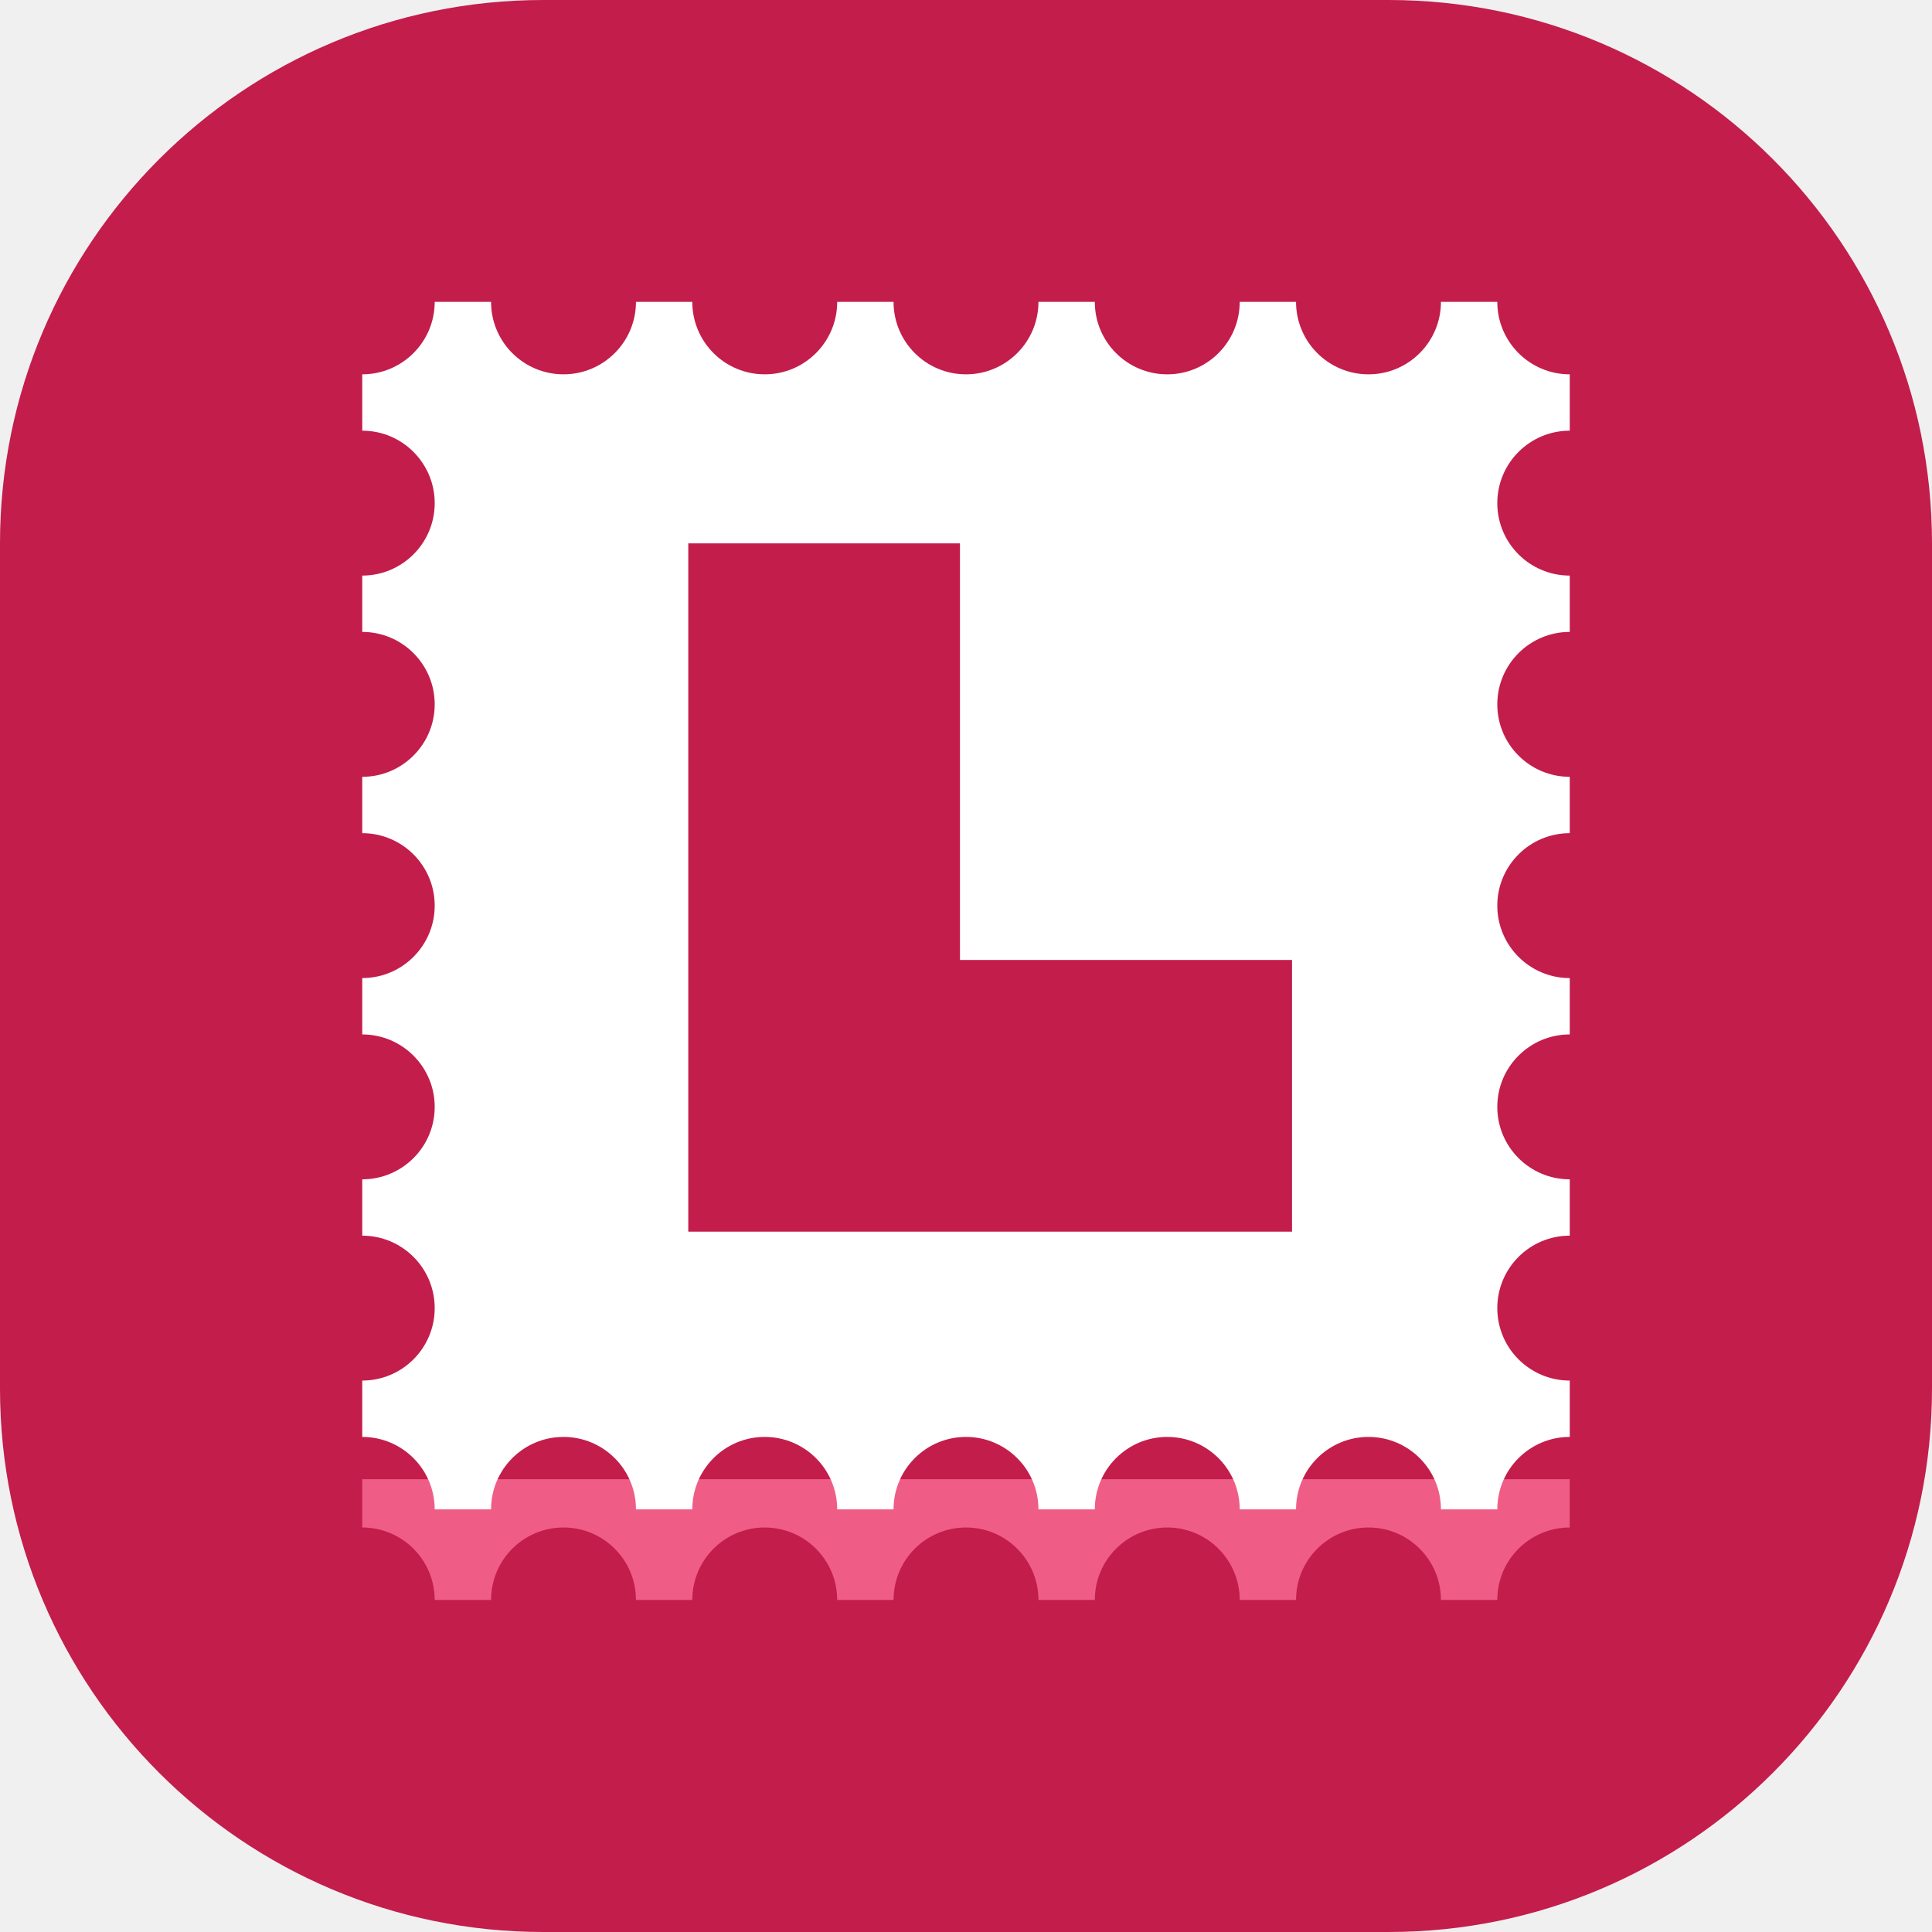
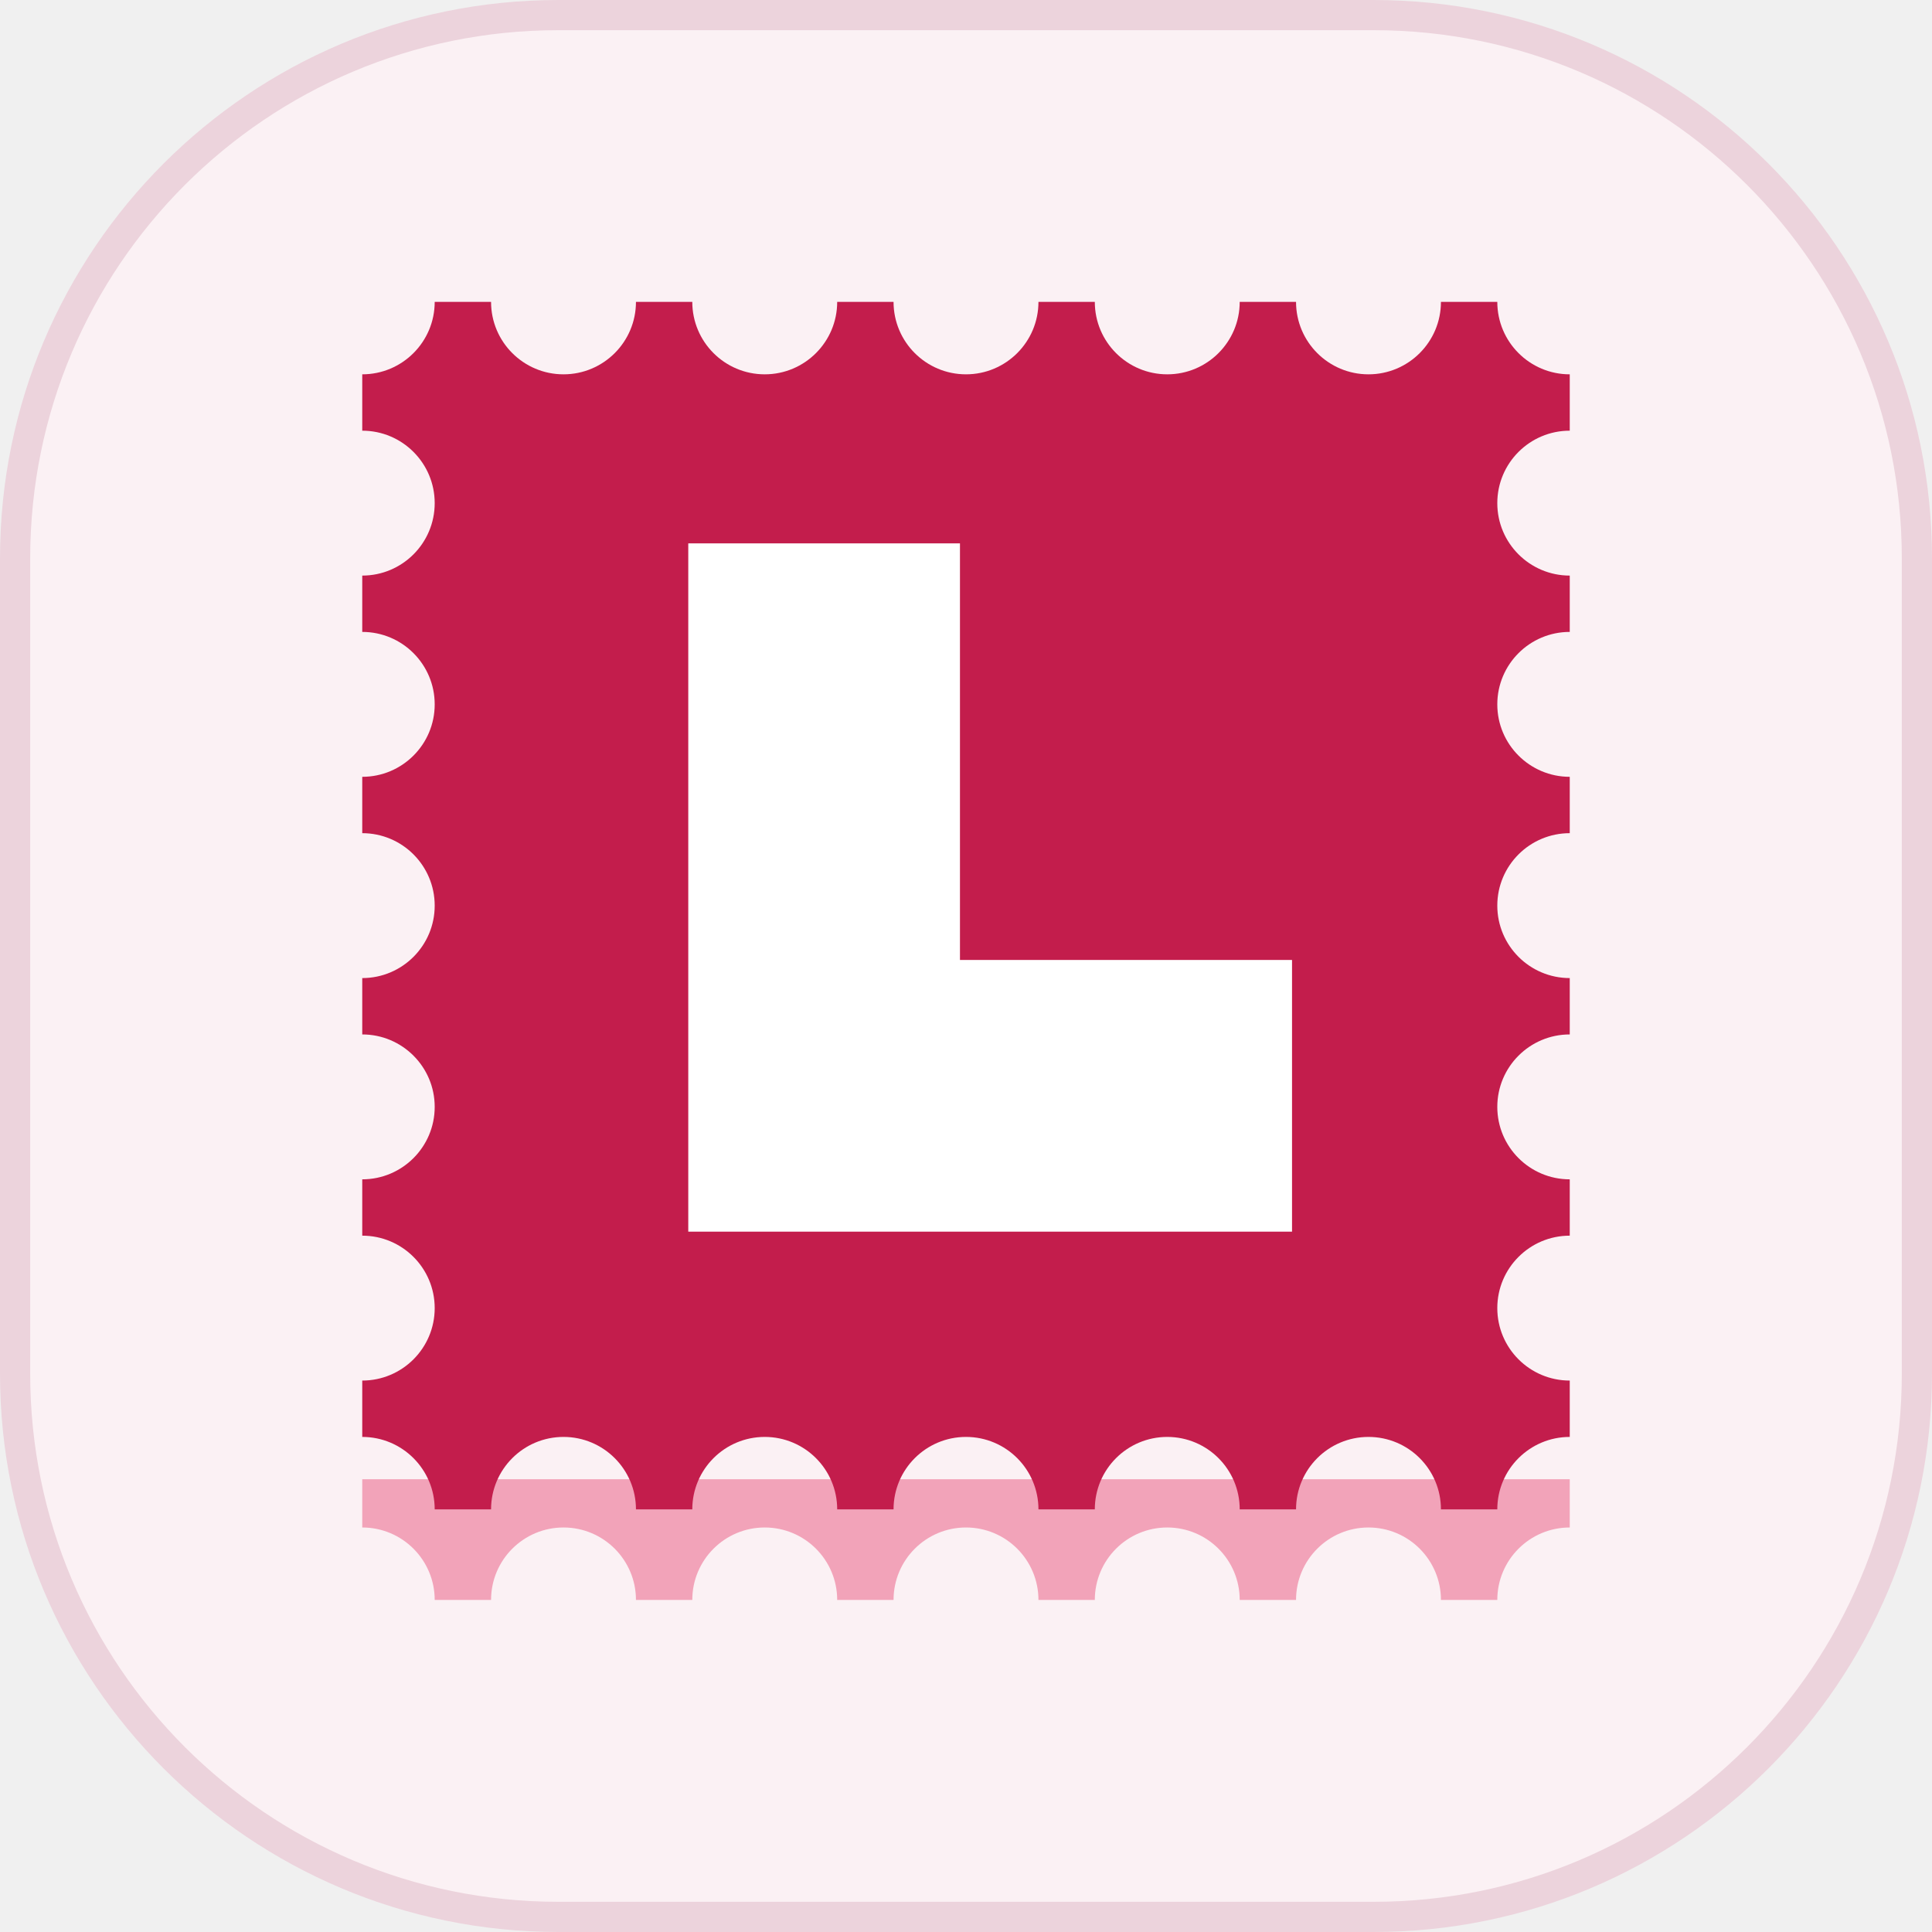
<svg xmlns="http://www.w3.org/2000/svg" viewBox="0 0 64 64" role="img" aria-label="LatestArr">
-   <rect width="64" height="64" rx="18" fill="#c31d4c" />
+   <rect x="0.5" y="0.5" width="63" height="63" rx="18" fill="#fbf1f4" stroke="#ecd3dc" />
  <defs>
    <mask id="s-face" maskUnits="userSpaceOnUse" x="0" y="0" width="64" height="64">
      <rect x="12" y="10" width="40" height="40" fill="#fff" />
      <g fill="#000">
        <circle cx="12" cy="10" r="2.4" />
        <circle cx="12" cy="50" r="2.4" />
        <circle cx="52" cy="10" r="2.4" />
        <circle cx="18.667" cy="10" r="2.4" />
        <circle cx="18.667" cy="50" r="2.4" />
        <circle cx="12" cy="16.667" r="2.4" />
        <circle cx="52" cy="16.667" r="2.4" />
        <circle cx="25.333" cy="10" r="2.4" />
        <circle cx="25.333" cy="50" r="2.4" />
        <circle cx="12" cy="23.333" r="2.4" />
        <circle cx="52" cy="23.333" r="2.4" />
        <circle cx="32" cy="10" r="2.4" />
        <circle cx="32" cy="50" r="2.4" />
        <circle cx="12" cy="30" r="2.4" />
        <circle cx="52" cy="30" r="2.4" />
        <circle cx="38.667" cy="10" r="2.4" />
        <circle cx="38.667" cy="50" r="2.4" />
        <circle cx="12" cy="36.667" r="2.4" />
        <circle cx="52" cy="36.667" r="2.4" />
        <circle cx="45.333" cy="10" r="2.4" />
        <circle cx="45.333" cy="50" r="2.4" />
        <circle cx="12" cy="43.333" r="2.4" />
        <circle cx="52" cy="43.333" r="2.4" />
        <circle cx="52" cy="50" r="2.4" />
      </g>
    </mask>
    <mask id="s-shadow" maskUnits="userSpaceOnUse" x="0" y="0" width="64" height="64">
      <rect x="12" y="10" width="40" height="40" fill="#fff" />
      <g fill="#000">
        <circle cx="12" cy="10" r="2.4" />
        <circle cx="12" cy="50" r="2.4" />
        <circle cx="52" cy="10" r="2.4" />
        <circle cx="18.667" cy="10" r="2.4" />
        <circle cx="18.667" cy="50" r="2.4" />
        <circle cx="12" cy="16.667" r="2.4" />
        <circle cx="52" cy="16.667" r="2.4" />
        <circle cx="25.333" cy="10" r="2.4" />
        <circle cx="25.333" cy="50" r="2.4" />
        <circle cx="12" cy="23.333" r="2.4" />
        <circle cx="52" cy="23.333" r="2.4" />
        <circle cx="32" cy="10" r="2.4" />
        <circle cx="32" cy="50" r="2.4" />
        <circle cx="12" cy="30" r="2.4" />
        <circle cx="52" cy="30" r="2.4" />
        <circle cx="38.667" cy="10" r="2.4" />
        <circle cx="38.667" cy="50" r="2.4" />
        <circle cx="12" cy="36.667" r="2.4" />
        <circle cx="52" cy="36.667" r="2.4" />
        <circle cx="45.333" cy="10" r="2.4" />
        <circle cx="45.333" cy="50" r="2.4" />
        <circle cx="12" cy="43.333" r="2.4" />
        <circle cx="52" cy="43.333" r="2.4" />
        <circle cx="52" cy="50" r="2.4" />
      </g>
    </mask>
    <clipPath id="s-below">
      <rect x="0" y="49" width="64" height="15" />
    </clipPath>
  </defs>
  <g clip-path="url(#s-below)">
    <g transform="translate(0 3)">
-       <rect width="64" height="64" fill="#ef5d86" mask="url(#s-shadow)" />
+       <rect width="64" height="64" fill="#f2a3b9" mask="url(#s-shadow)" />
    </g>
  </g>
-   <rect width="64" height="64" fill="#ffffff" mask="url(#s-face)" />
-   <path d="M22.8 18h9v13.8h11v9h-20Z" fill="#c31d4c" />
+   <rect width="64" height="64" fill="#c31d4c" mask="url(#s-face)" />
+   <path d="M22.8 18h9v13.8h11v9h-20Z" fill="#ffffff" />
</svg>
